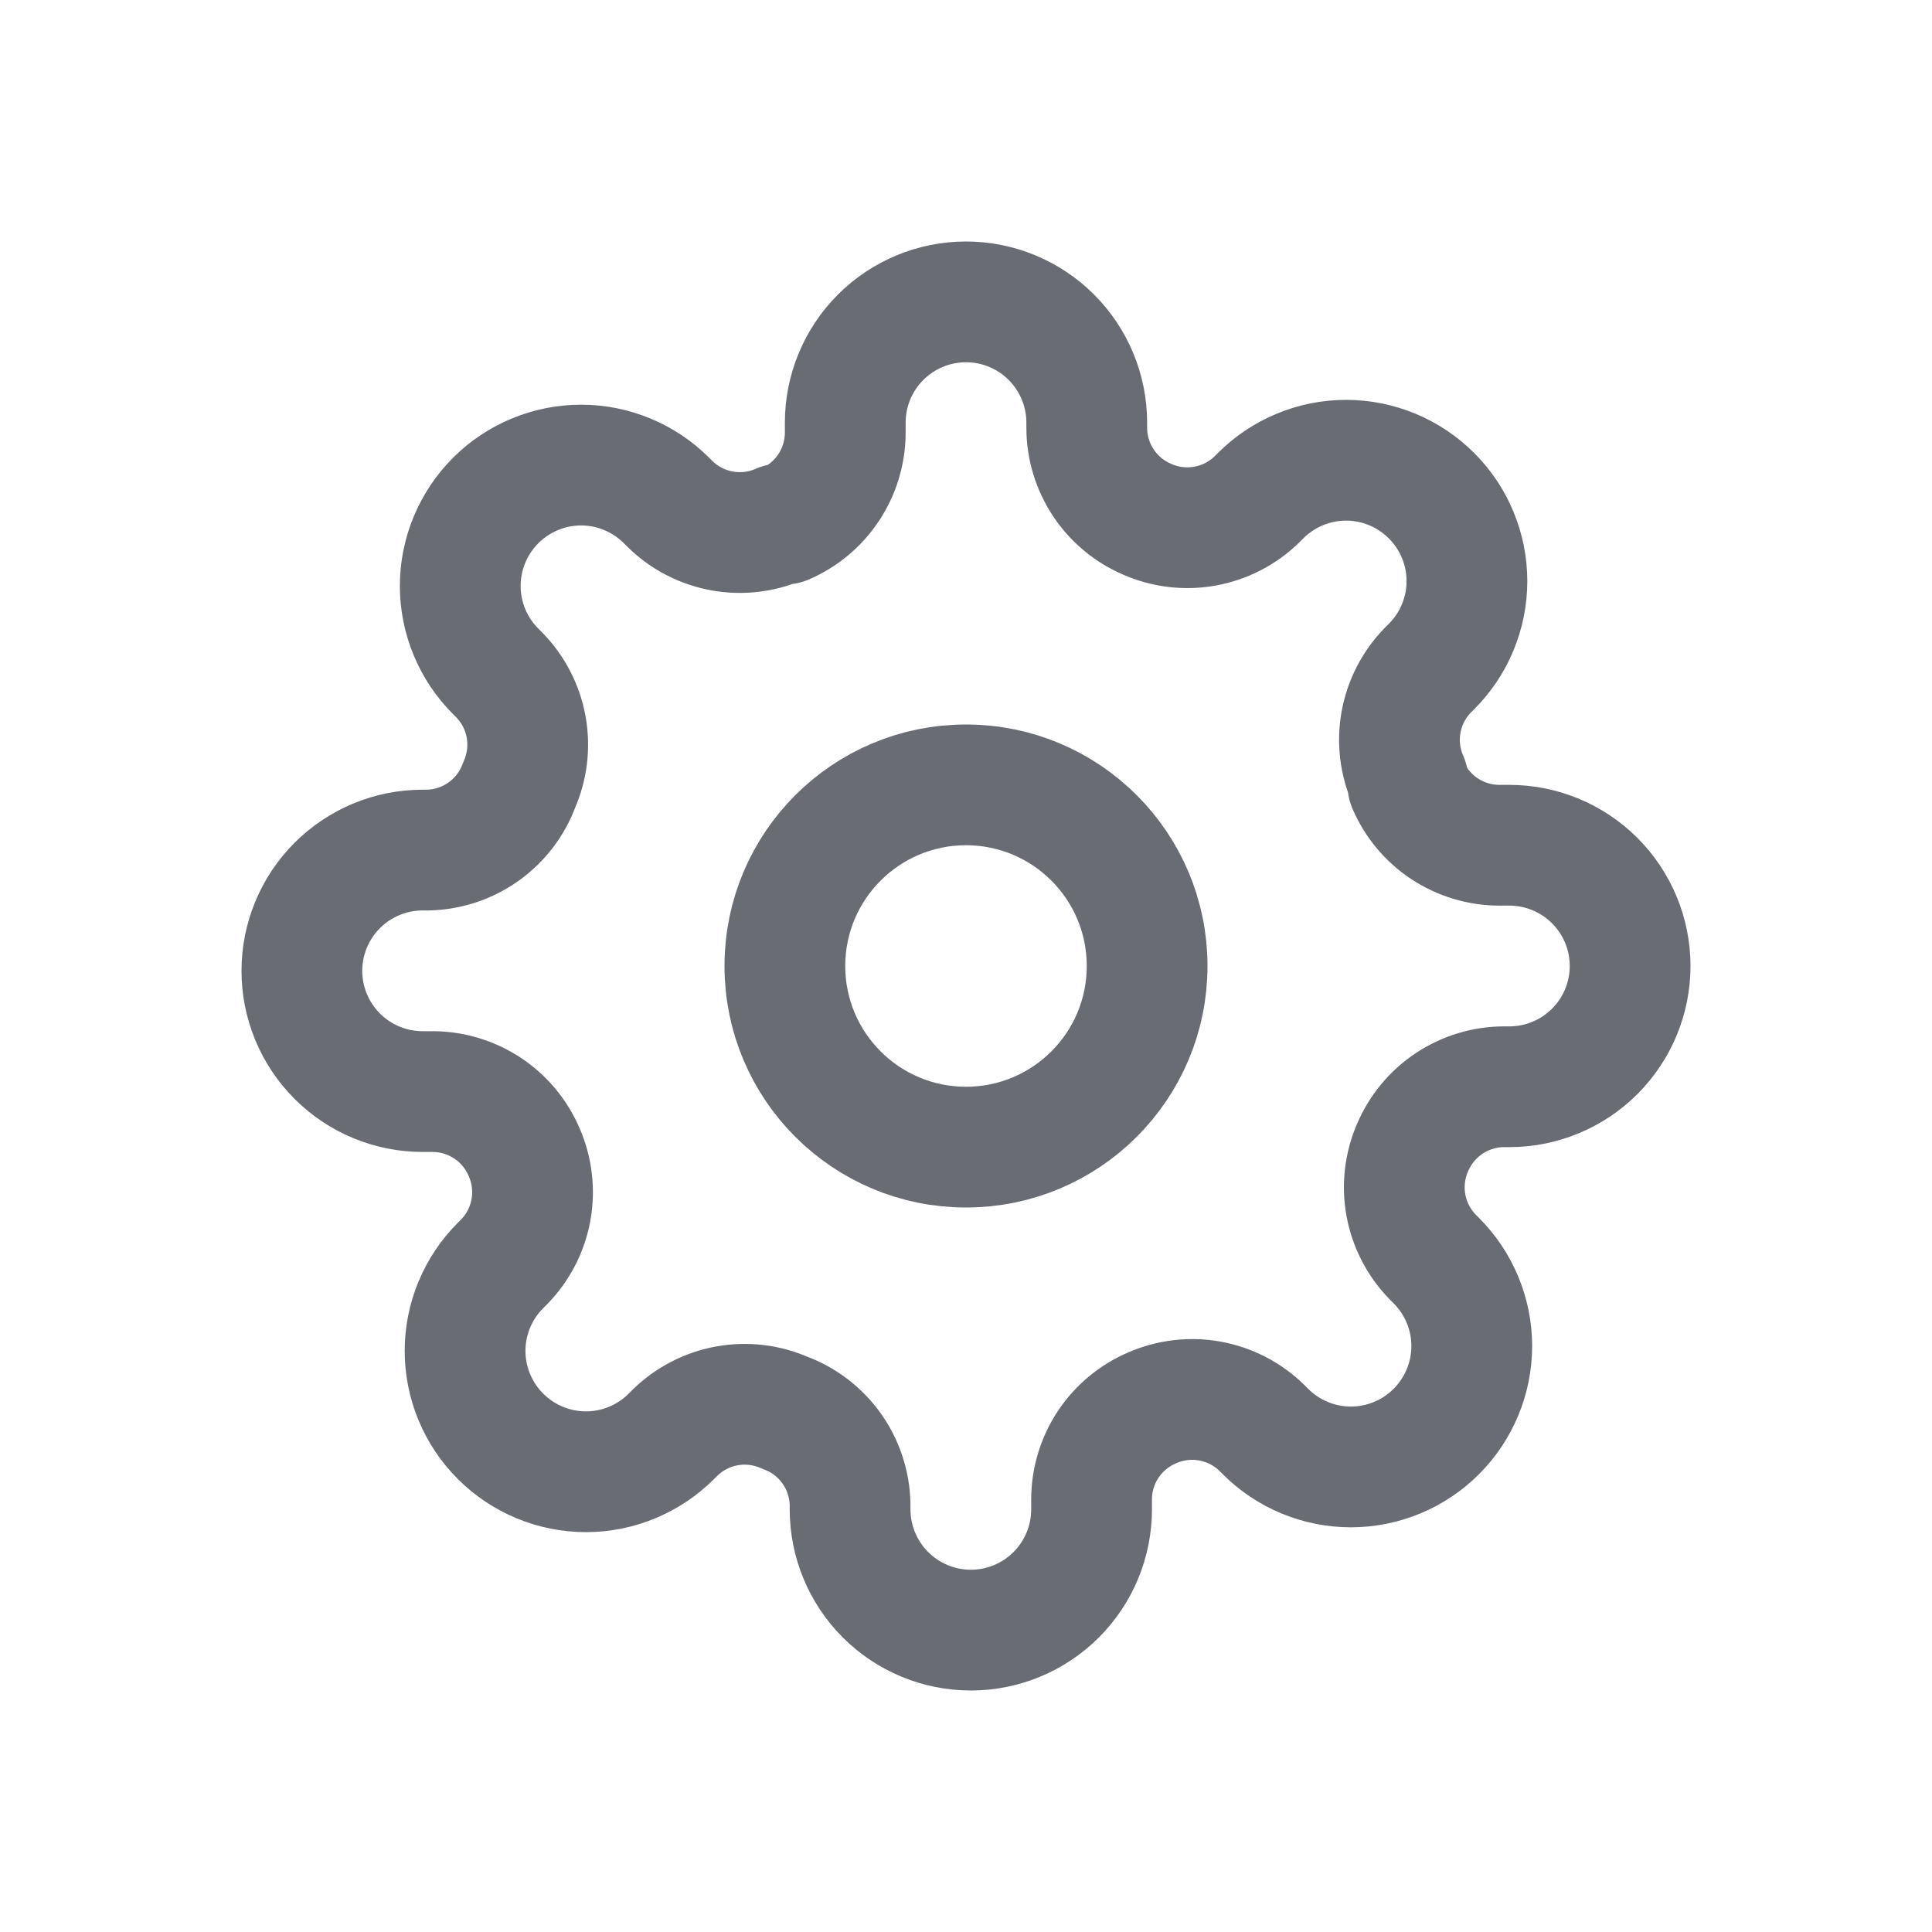
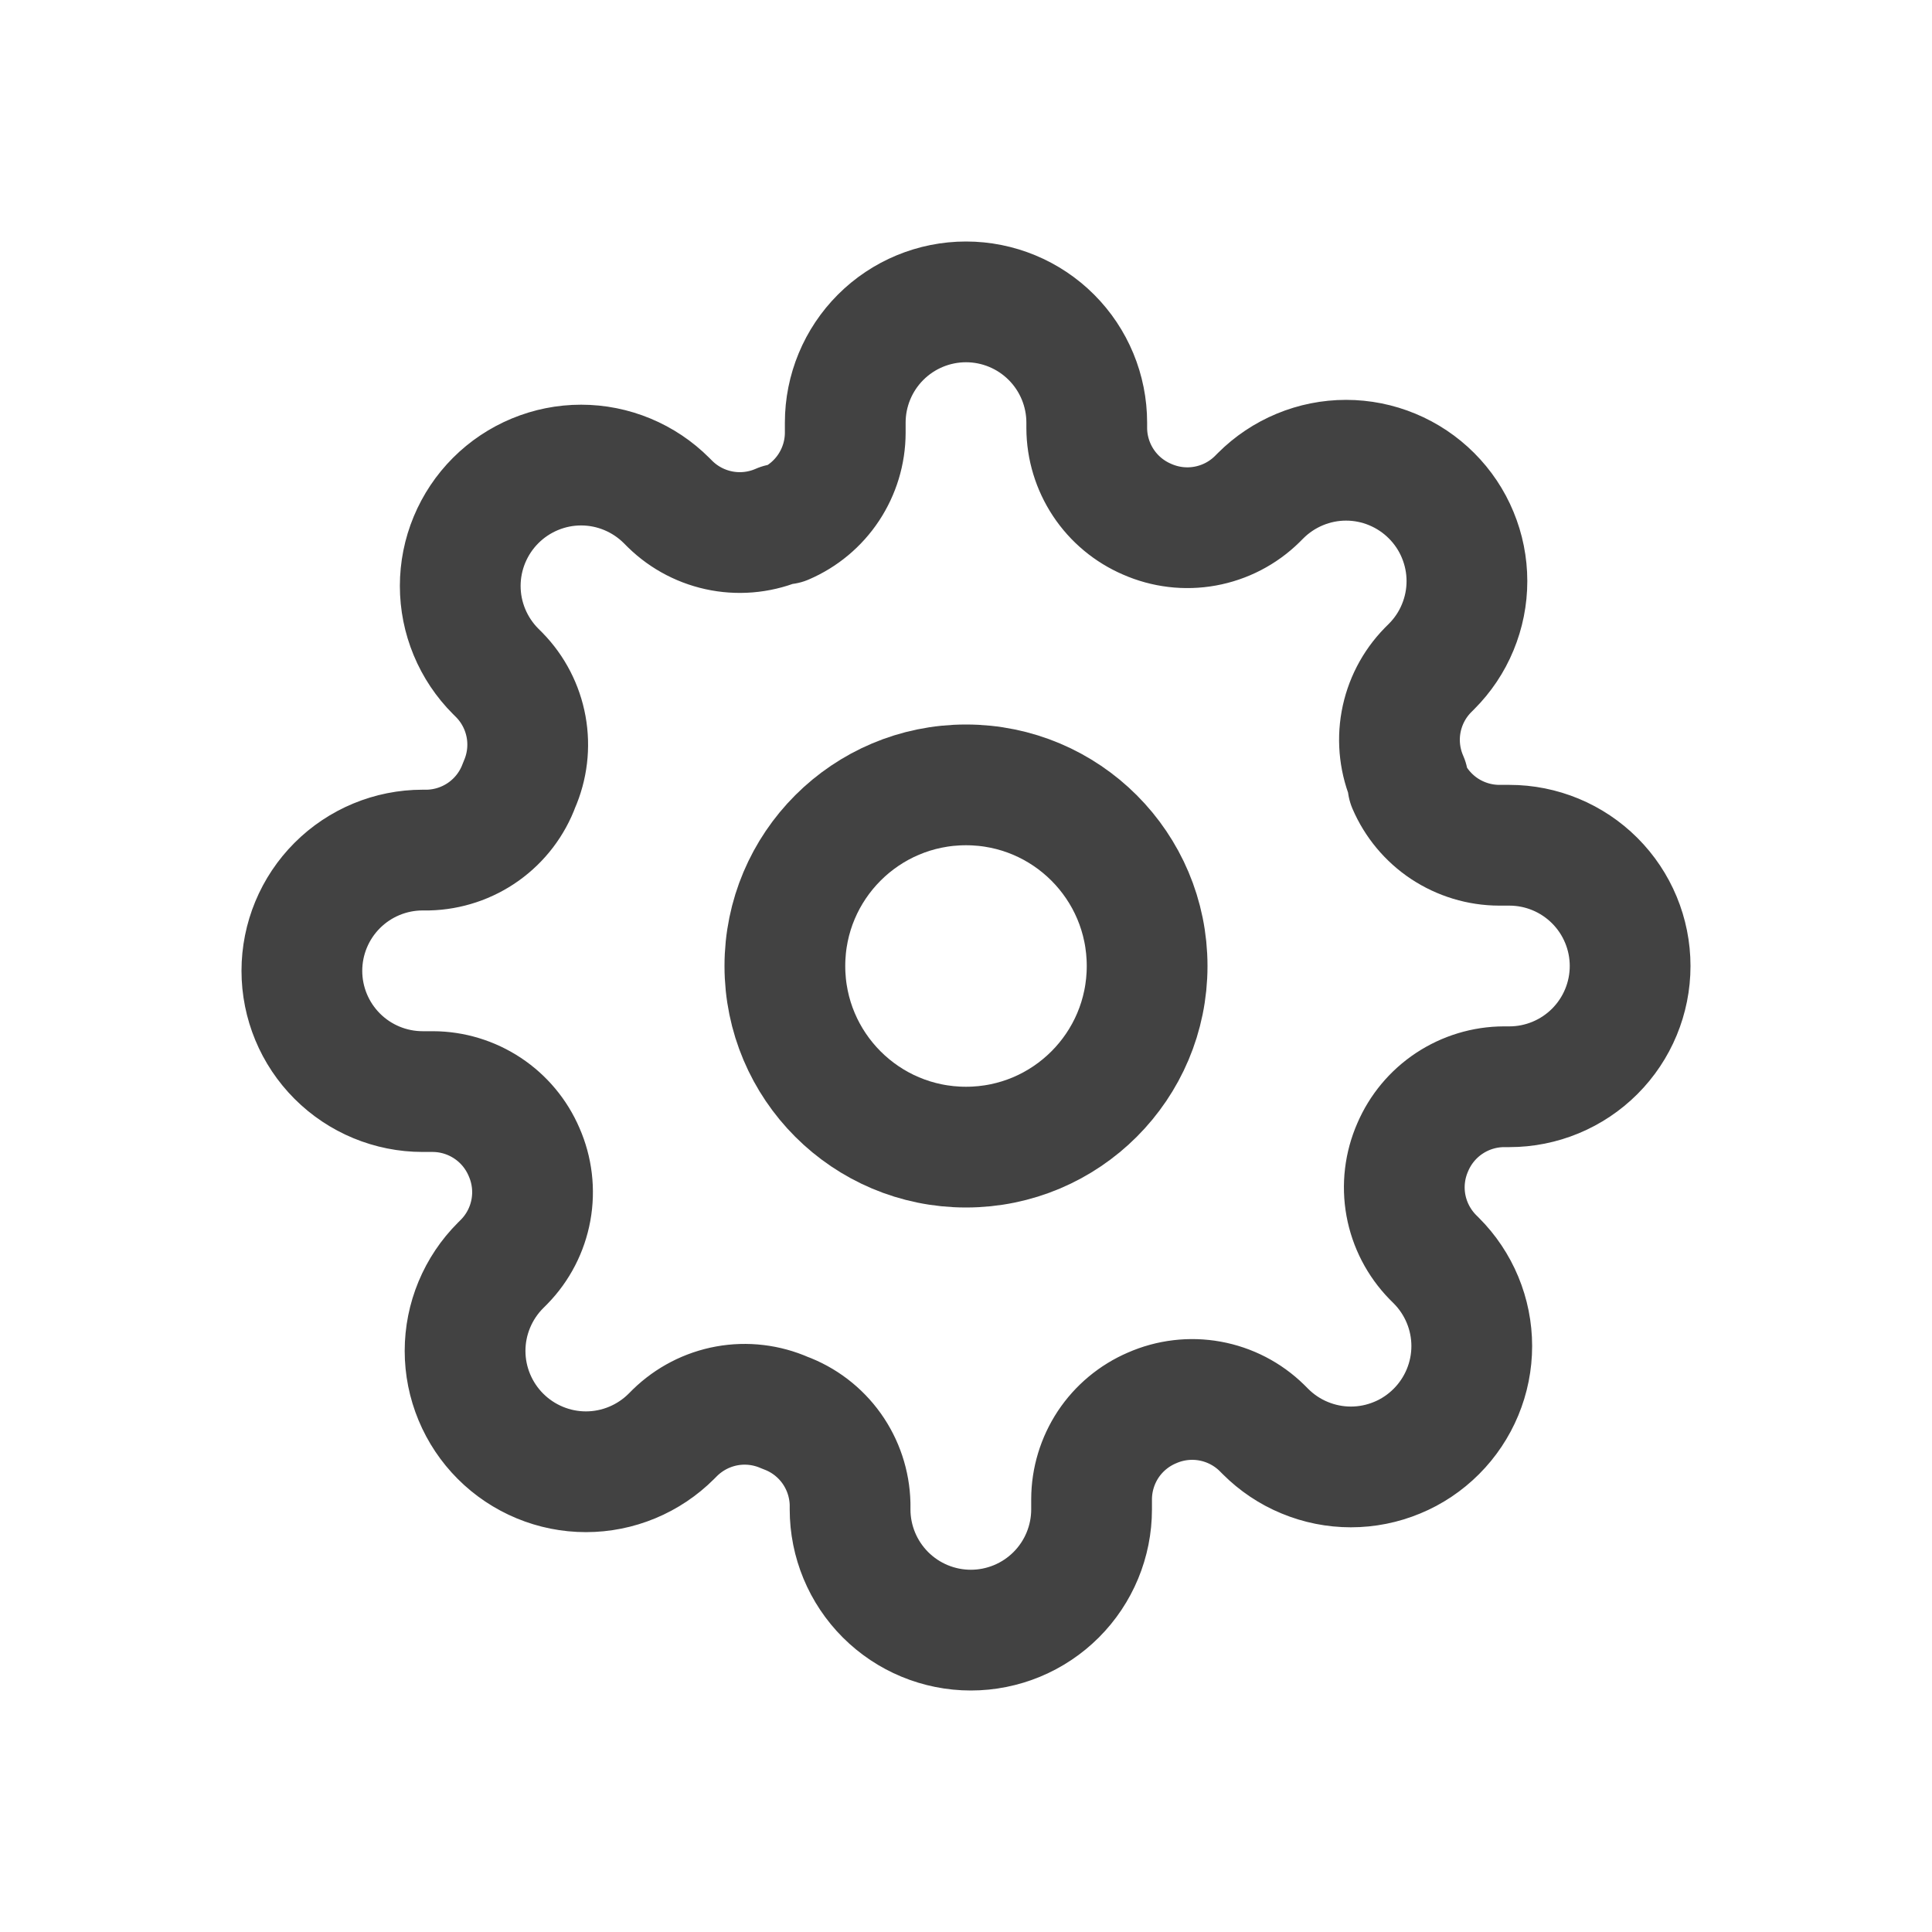
<svg xmlns="http://www.w3.org/2000/svg" width="32" height="32" viewBox="0 0 32 32" fill="none">
-   <path d="M16 19C17.657 19 19 17.657 19 16C19 14.343 17.657 13 16 13C14.343 13 13 14.343 13 16C13 17.657 14.343 19 16 19Z" stroke="#6A6C73" stroke-width="2" stroke-linecap="round" stroke-linejoin="round" />
-   <path d="M23.4 19C23.267 19.302 23.227 19.636 23.286 19.961C23.345 20.285 23.5 20.584 23.73 20.82L23.79 20.88C23.976 21.066 24.123 21.286 24.224 21.529C24.325 21.772 24.377 22.032 24.377 22.295C24.377 22.558 24.325 22.818 24.224 23.061C24.123 23.304 23.976 23.524 23.79 23.71C23.604 23.896 23.384 24.044 23.141 24.144C22.898 24.245 22.638 24.297 22.375 24.297C22.112 24.297 21.852 24.245 21.609 24.144C21.366 24.044 21.146 23.896 20.96 23.71L20.9 23.65C20.664 23.419 20.365 23.265 20.041 23.206C19.716 23.147 19.382 23.187 19.08 23.32C18.784 23.447 18.532 23.657 18.354 23.925C18.177 24.194 18.081 24.508 18.08 24.83V25C18.08 25.53 17.869 26.039 17.494 26.414C17.119 26.789 16.61 27 16.08 27C15.55 27 15.041 26.789 14.666 26.414C14.291 26.039 14.08 25.53 14.08 25V24.91C14.072 24.579 13.965 24.258 13.773 23.989C13.58 23.719 13.311 23.514 13 23.4C12.698 23.267 12.364 23.227 12.039 23.286C11.715 23.345 11.416 23.5 11.18 23.73L11.12 23.79C10.934 23.976 10.714 24.123 10.471 24.224C10.228 24.325 9.968 24.377 9.705 24.377C9.442 24.377 9.182 24.325 8.939 24.224C8.696 24.123 8.476 23.976 8.29 23.79C8.104 23.604 7.957 23.384 7.856 23.141C7.755 22.898 7.703 22.638 7.703 22.375C7.703 22.112 7.755 21.852 7.856 21.609C7.957 21.366 8.104 21.146 8.29 20.96L8.35 20.9C8.581 20.664 8.735 20.365 8.794 20.041C8.853 19.716 8.813 19.382 8.68 19.08C8.553 18.784 8.343 18.532 8.074 18.354C7.806 18.177 7.492 18.081 7.17 18.08H7C6.47 18.08 5.961 17.869 5.586 17.494C5.211 17.119 5 16.61 5 16.08C5 15.55 5.211 15.041 5.586 14.666C5.961 14.291 6.47 14.08 7 14.08H7.09C7.421 14.072 7.742 13.965 8.011 13.773C8.281 13.58 8.486 13.311 8.6 13C8.733 12.698 8.773 12.364 8.714 12.039C8.655 11.715 8.501 11.416 8.27 11.18L8.21 11.12C8.024 10.934 7.877 10.714 7.776 10.471C7.675 10.228 7.623 9.968 7.623 9.705C7.623 9.442 7.675 9.182 7.776 8.939C7.877 8.696 8.024 8.476 8.21 8.29C8.396 8.104 8.616 7.957 8.859 7.856C9.102 7.755 9.362 7.703 9.625 7.703C9.888 7.703 10.148 7.755 10.391 7.856C10.634 7.957 10.854 8.104 11.04 8.29L11.1 8.35C11.336 8.581 11.635 8.735 11.959 8.794C12.284 8.853 12.618 8.813 12.92 8.68H13C13.296 8.553 13.548 8.343 13.726 8.074C13.903 7.806 13.999 7.492 14 7.17V7C14 6.47 14.211 5.961 14.586 5.586C14.961 5.211 15.47 5 16 5C16.53 5 17.039 5.211 17.414 5.586C17.789 5.961 18 6.47 18 7V7.09C18.001 7.412 18.097 7.726 18.274 7.994C18.452 8.263 18.704 8.473 19 8.6C19.302 8.733 19.636 8.773 19.961 8.714C20.285 8.655 20.584 8.501 20.82 8.27L20.88 8.21C21.066 8.024 21.286 7.877 21.529 7.776C21.772 7.675 22.032 7.623 22.295 7.623C22.558 7.623 22.818 7.675 23.061 7.776C23.304 7.877 23.524 8.024 23.71 8.21C23.896 8.396 24.044 8.616 24.144 8.859C24.245 9.102 24.297 9.362 24.297 9.625C24.297 9.888 24.245 10.148 24.144 10.391C24.044 10.634 23.896 10.854 23.71 11.04L23.65 11.1C23.419 11.336 23.265 11.635 23.206 11.959C23.147 12.284 23.187 12.618 23.32 12.92V13C23.447 13.296 23.657 13.548 23.925 13.726C24.194 13.903 24.508 13.999 24.83 14H25C25.53 14 26.039 14.211 26.414 14.586C26.789 14.961 27 15.47 27 16C27 16.53 26.789 17.039 26.414 17.414C26.039 17.789 25.53 18 25 18H24.91C24.588 18.001 24.274 18.097 24.006 18.274C23.737 18.452 23.527 18.704 23.4 19Z" stroke="#6A6C73" stroke-width="2" stroke-linecap="round" stroke-linejoin="round" />
+   <path d="M16 19C17.657 19 19 17.657 19 16C19 14.343 17.657 13 16 13C14.343 13 13 14.343 13 16C13 17.657 14.343 19 16 19Z" stroke="#424242" stroke-width="2" stroke-linecap="round" stroke-linejoin="round" />
+   <path d="M23.4 19C23.267 19.302 23.227 19.636 23.286 19.961C23.345 20.285 23.5 20.584 23.73 20.82L23.79 20.88C23.976 21.066 24.123 21.286 24.224 21.529C24.325 21.772 24.377 22.032 24.377 22.295C24.377 22.558 24.325 22.818 24.224 23.061C24.123 23.304 23.976 23.524 23.79 23.71C23.604 23.896 23.384 24.044 23.141 24.144C22.898 24.245 22.638 24.297 22.375 24.297C22.112 24.297 21.852 24.245 21.609 24.144C21.366 24.044 21.146 23.896 20.96 23.71L20.9 23.65C20.664 23.419 20.365 23.265 20.041 23.206C19.716 23.147 19.382 23.187 19.08 23.32C18.784 23.447 18.532 23.657 18.354 23.925C18.177 24.194 18.081 24.508 18.08 24.83V25C18.08 25.53 17.869 26.039 17.494 26.414C17.119 26.789 16.61 27 16.08 27C15.55 27 15.041 26.789 14.666 26.414C14.291 26.039 14.08 25.53 14.08 25V24.91C14.072 24.579 13.965 24.258 13.773 23.989C13.58 23.719 13.311 23.514 13 23.4C12.698 23.267 12.364 23.227 12.039 23.286C11.715 23.345 11.416 23.5 11.18 23.73L11.12 23.79C10.934 23.976 10.714 24.123 10.471 24.224C10.228 24.325 9.968 24.377 9.705 24.377C9.442 24.377 9.182 24.325 8.939 24.224C8.696 24.123 8.476 23.976 8.29 23.79C8.104 23.604 7.957 23.384 7.856 23.141C7.755 22.898 7.703 22.638 7.703 22.375C7.703 22.112 7.755 21.852 7.856 21.609C7.957 21.366 8.104 21.146 8.29 20.96L8.35 20.9C8.581 20.664 8.735 20.365 8.794 20.041C8.853 19.716 8.813 19.382 8.68 19.08C8.553 18.784 8.343 18.532 8.074 18.354C7.806 18.177 7.492 18.081 7.17 18.08H7C6.47 18.08 5.961 17.869 5.586 17.494C5.211 17.119 5 16.61 5 16.08C5 15.55 5.211 15.041 5.586 14.666C5.961 14.291 6.47 14.08 7 14.08H7.09C7.421 14.072 7.742 13.965 8.011 13.773C8.281 13.58 8.486 13.311 8.6 13C8.733 12.698 8.773 12.364 8.714 12.039C8.655 11.715 8.501 11.416 8.27 11.18L8.21 11.12C8.024 10.934 7.877 10.714 7.776 10.471C7.675 10.228 7.623 9.968 7.623 9.705C7.623 9.442 7.675 9.182 7.776 8.939C7.877 8.696 8.024 8.476 8.21 8.29C8.396 8.104 8.616 7.957 8.859 7.856C9.102 7.755 9.362 7.703 9.625 7.703C9.888 7.703 10.148 7.755 10.391 7.856C10.634 7.957 10.854 8.104 11.04 8.29L11.1 8.35C11.336 8.581 11.635 8.735 11.959 8.794C12.284 8.853 12.618 8.813 12.92 8.68H13C13.296 8.553 13.548 8.343 13.726 8.074C13.903 7.806 13.999 7.492 14 7.17V7C14 6.47 14.211 5.961 14.586 5.586C14.961 5.211 15.47 5 16 5C16.53 5 17.039 5.211 17.414 5.586C17.789 5.961 18 6.47 18 7V7.09C18.001 7.412 18.097 7.726 18.274 7.994C18.452 8.263 18.704 8.473 19 8.6C19.302 8.733 19.636 8.773 19.961 8.714C20.285 8.655 20.584 8.501 20.82 8.27L20.88 8.21C21.066 8.024 21.286 7.877 21.529 7.776C21.772 7.675 22.032 7.623 22.295 7.623C22.558 7.623 22.818 7.675 23.061 7.776C23.304 7.877 23.524 8.024 23.71 8.21C23.896 8.396 24.044 8.616 24.144 8.859C24.245 9.102 24.297 9.362 24.297 9.625C24.297 9.888 24.245 10.148 24.144 10.391C24.044 10.634 23.896 10.854 23.71 11.04L23.65 11.1C23.419 11.336 23.265 11.635 23.206 11.959C23.147 12.284 23.187 12.618 23.32 12.92V13C23.447 13.296 23.657 13.548 23.925 13.726C24.194 13.903 24.508 13.999 24.83 14H25C25.53 14 26.039 14.211 26.414 14.586C26.789 14.961 27 15.47 27 16C27 16.53 26.789 17.039 26.414 17.414C26.039 17.789 25.53 18 25 18H24.91C24.588 18.001 24.274 18.097 24.006 18.274C23.737 18.452 23.527 18.704 23.4 19Z" stroke="#424242" stroke-width="2" stroke-linecap="round" stroke-linejoin="round" />
</svg>
